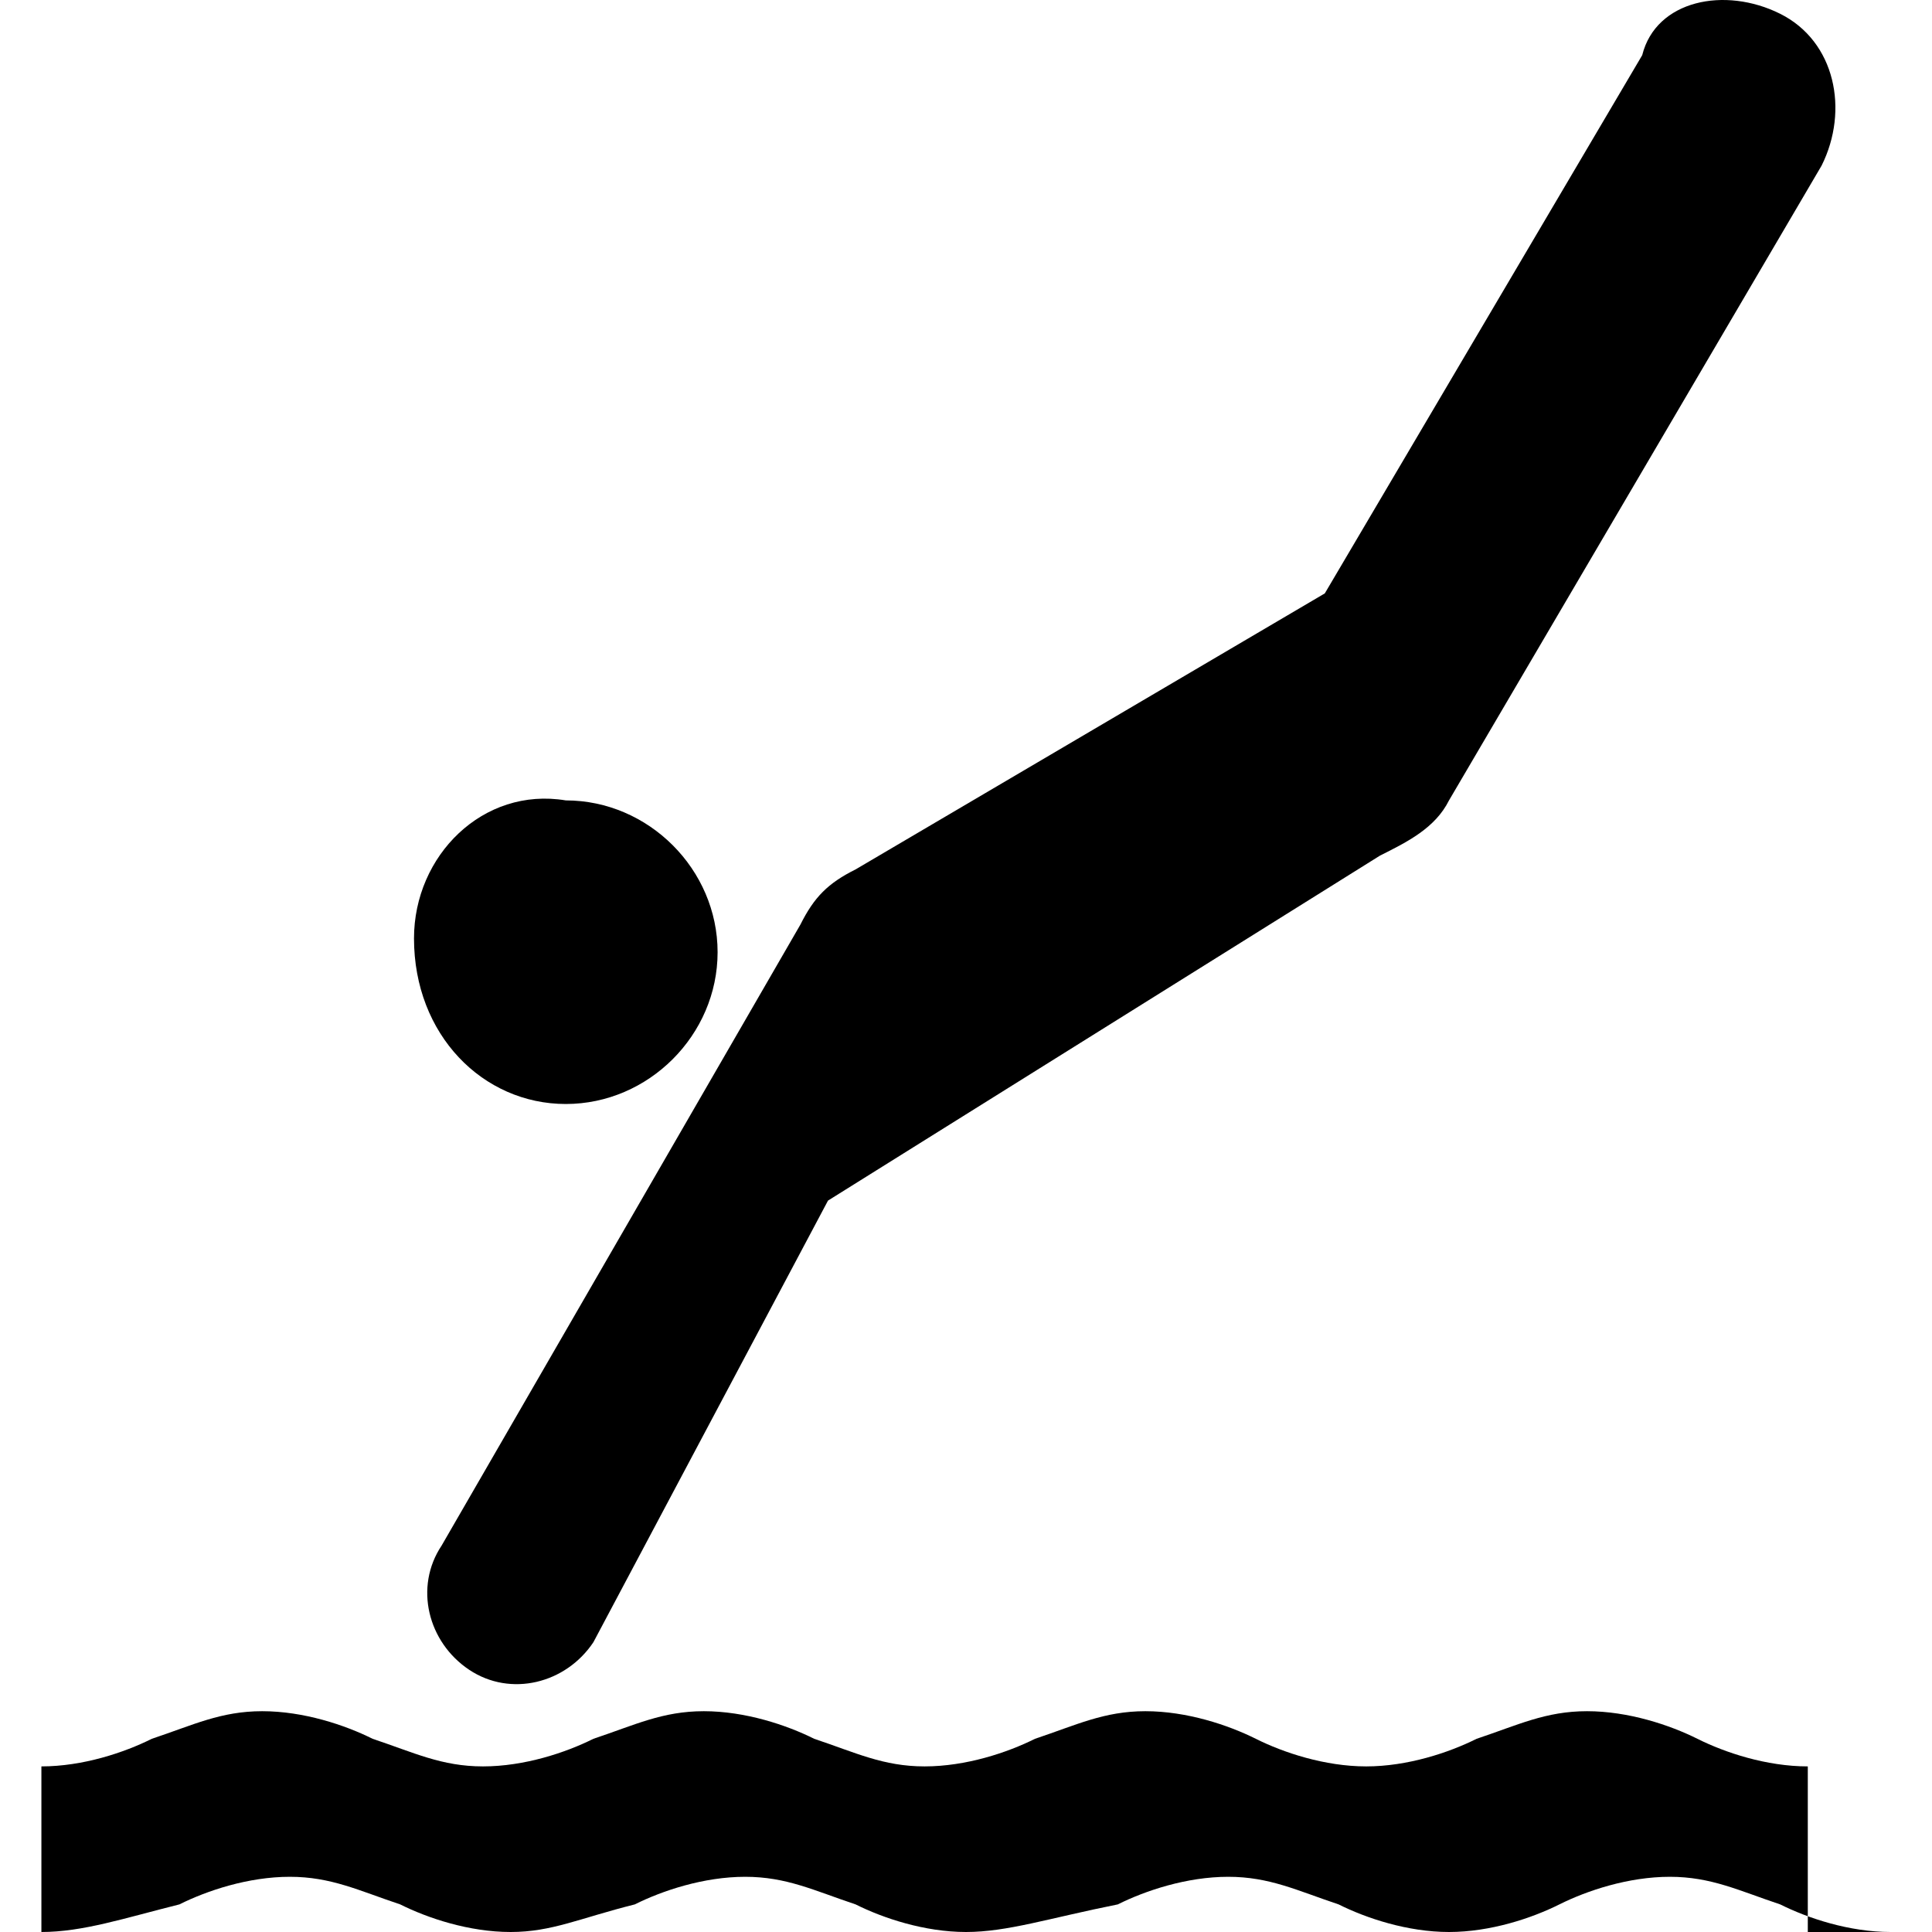
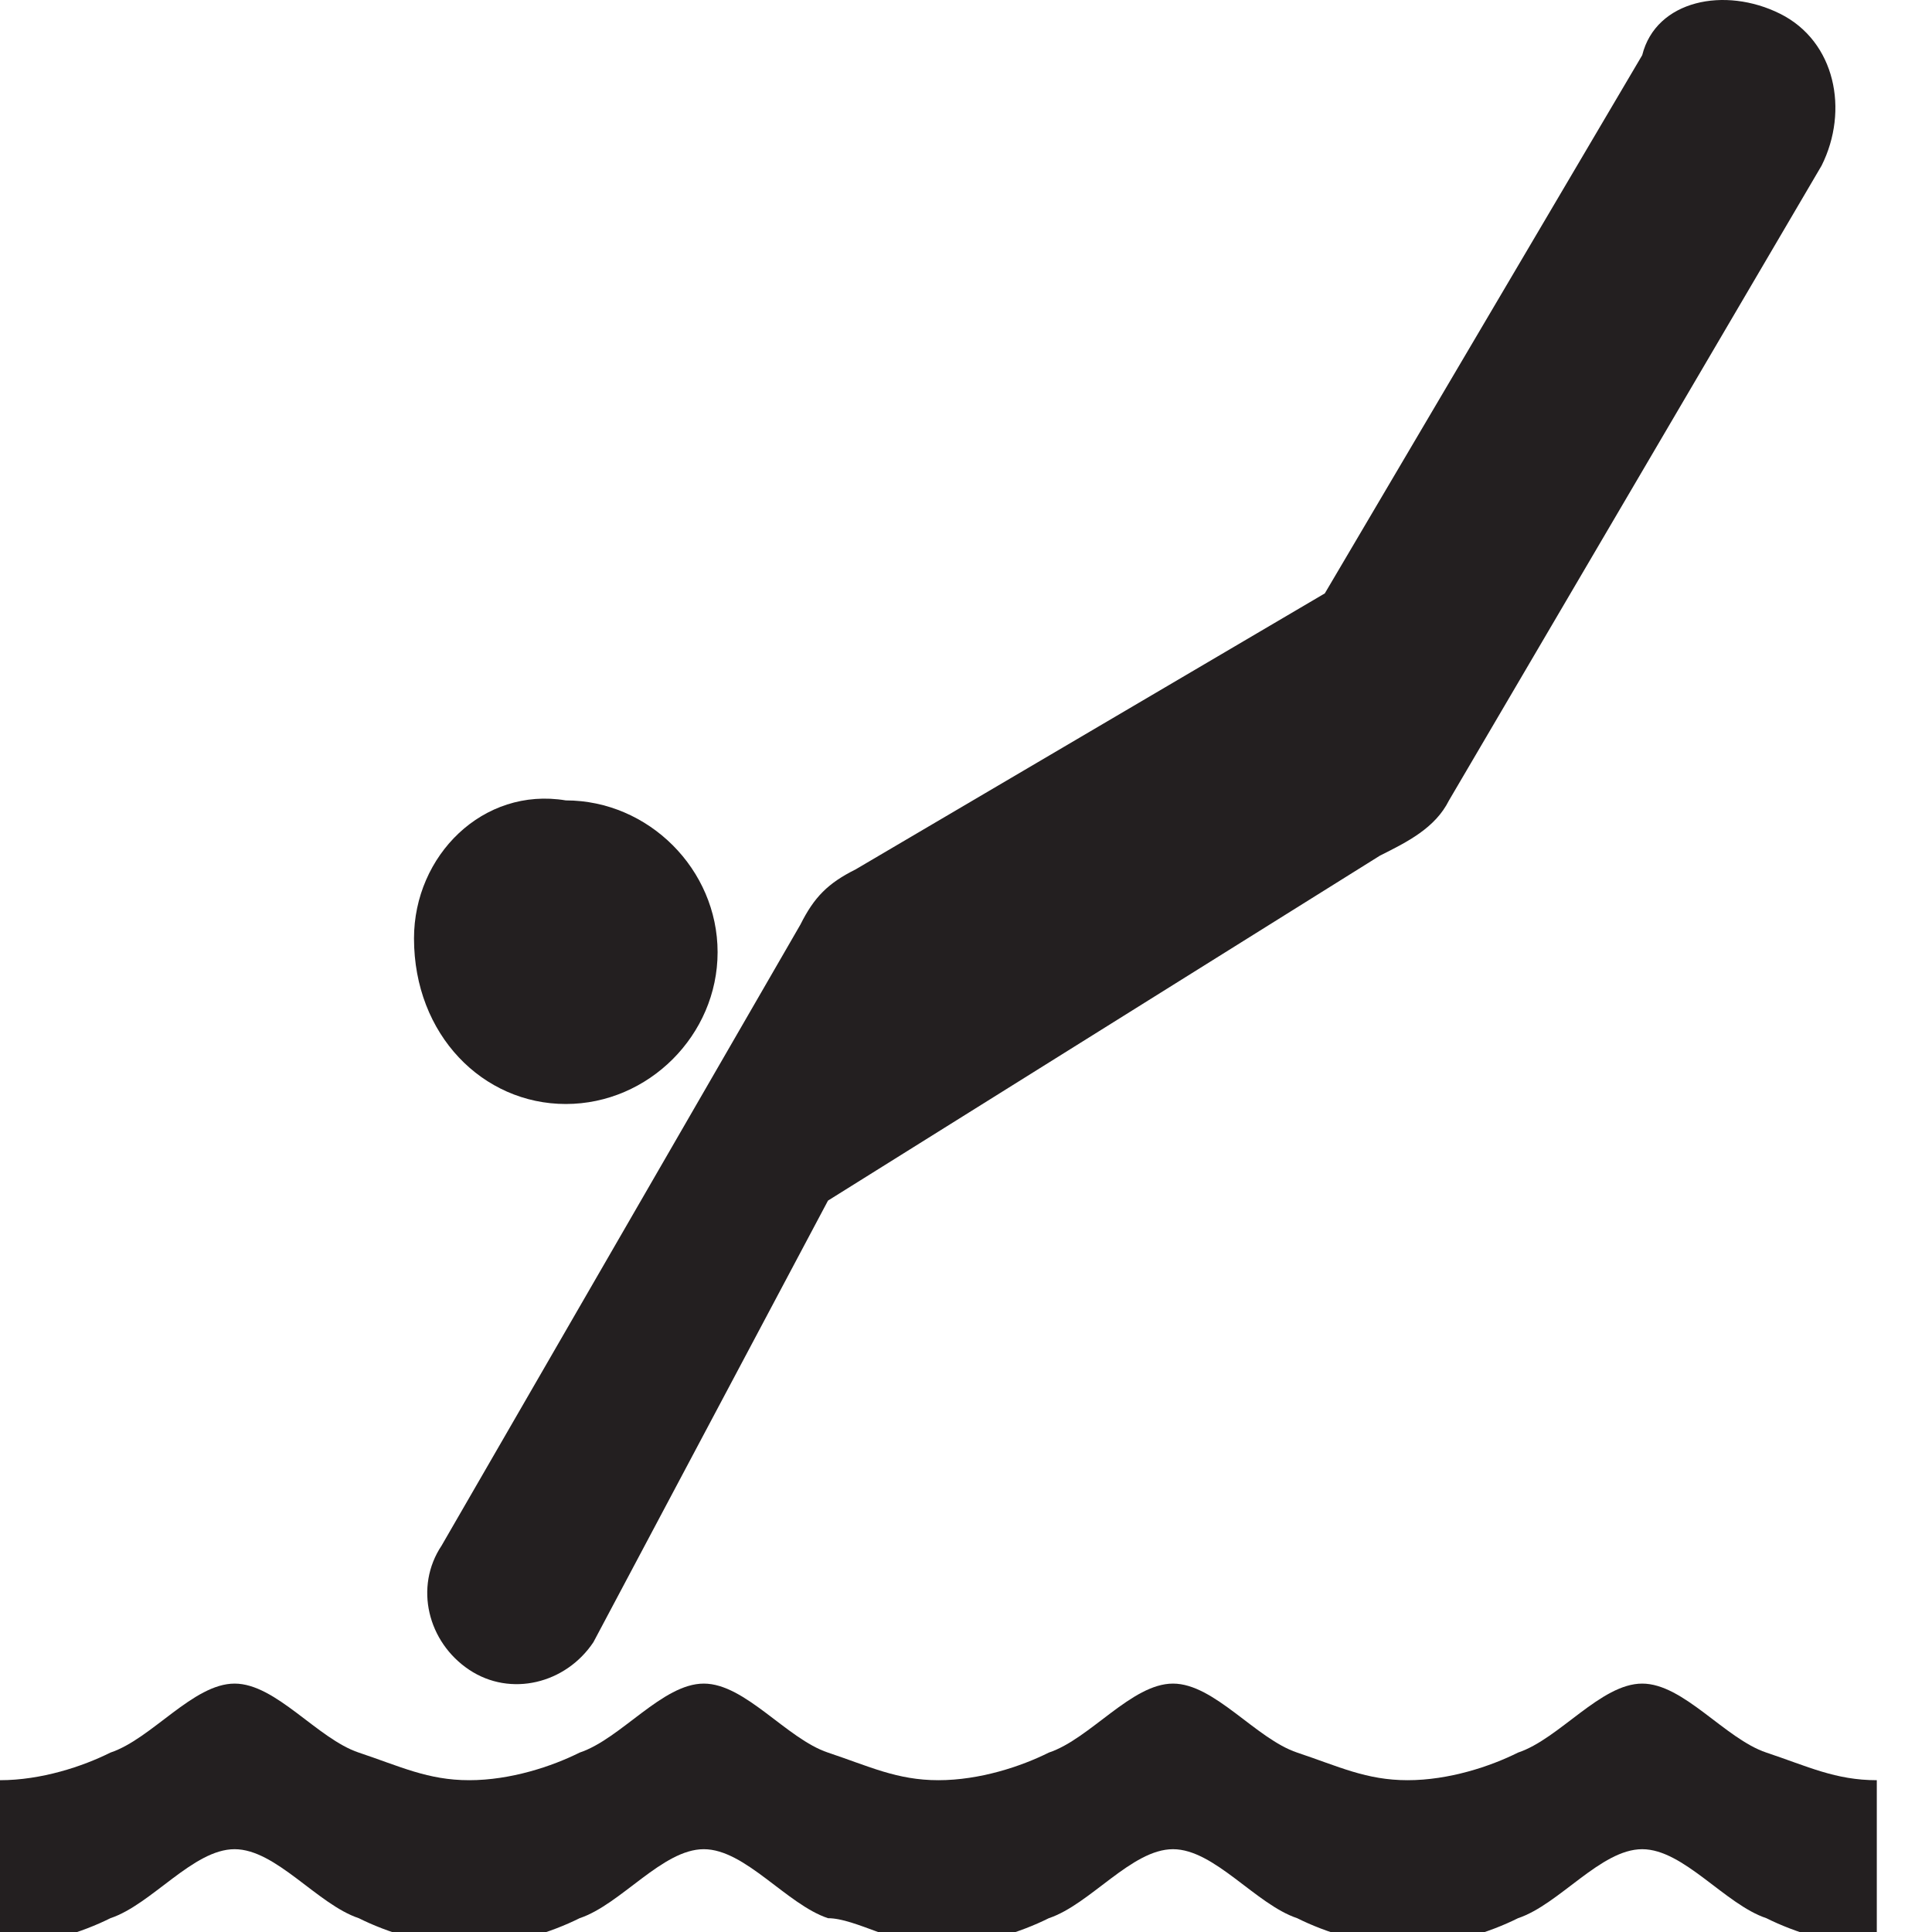
<svg xmlns="http://www.w3.org/2000/svg" version="1.1" id="Layer_1" x="0px" y="0px" width="14px" height="14px" viewBox="0 0 14 14" enable-background="new 0 0 14 14" xml:space="preserve">
-   <path d="M13.7,14c-0.3,0-0.6-0.1-0.8-0.2c-0.3-0.1-0.5-0.2-0.8-0.2c-0.3,0-0.6,0.1-0.8,0.2c-0.2,0.1-0.5,0.2-0.8,0.2  c-0.3,0-0.6-0.1-0.8-0.2c-0.3-0.1-0.5-0.2-0.8-0.2c-0.3,0-0.6,0.1-0.8,0.2C7.6,13.9,7.3,14,7,14c-0.3,0-0.6-0.1-0.8-0.2  c-0.3-0.1-0.5-0.2-0.8-0.2c-0.3,0-0.6,0.1-0.8,0.2C4.2,13.9,4,14,3.7,14c-0.3,0-0.6-0.1-0.8-0.2c-0.3-0.1-0.5-0.2-0.8-0.2  c-0.3,0-0.6,0.1-0.8,0.2C0.9,13.9,0.6,14,0.3,14v-1.2c0.3,0,0.6-0.1,0.8-0.2c0.3-0.1,0.5-0.2,0.8-0.2c0.3,0,0.6,0.1,0.8,0.2  c0.3,0.1,0.5,0.2,0.8,0.2c0.3,0,0.6-0.1,0.8-0.2c0.3-0.1,0.5-0.2,0.8-0.2c0.3,0,0.6,0.1,0.8,0.2c0.3,0.1,0.5,0.2,0.8,0.2  c0.3,0,0.6-0.1,0.8-0.2c0.3-0.1,0.5-0.2,0.8-0.2c0.3,0,0.6,0.1,0.8,0.2c0.2,0.1,0.5,0.2,0.8,0.2c0.3,0,0.6-0.1,0.8-0.2  c0.3-0.1,0.5-0.2,0.8-0.2c0.3,0,0.6,0.1,0.8,0.2c0.2,0.1,0.5,0.2,0.8,0.2V14z" />
-   <path d="M4.1,8c0.6,0,1.1-0.5,1.1-1.1c0-0.6-0.5-1.1-1.1-1.1C3.5,5.7,3,6.2,3,6.8C3,7.5,3.5,8,4.1,8z" />
-   <path d="M4.3,11.9c-0.2,0.3-0.6,0.4-0.9,0.2c-0.3-0.2-0.4-0.6-0.2-0.9l2.6-4.5C5.9,6.5,6,6.4,6.2,6.3l3.4-2l2.3-3.9l0,0  C12,0,12.5-0.1,12.9,0.1c0.4,0.2,0.5,0.7,0.3,1.1l0,0l-2.7,4.6C10.4,6,10.2,6.1,10,6.2l-4,2.5L4.3,11.9z" />
+   <path fill="#231F20" d="M4.1,8c0.6,0,1.1-0.5,1.1-1.1S4.7,5.8,4.1,5.8C3.5,5.7,3,6.2,3,6.8C3,7.5,3.5,8,4.1,8z" />
+   <path fill="#231F20" d="M4.3,11.9c-0.2,0.3-0.6,0.4-0.9,0.2S3,11.5,3.2,11.2l2.6-4.5C5.9,6.5,6,6.4,6.2,6.3l3.4-2l2.3-3.9l0,0  c0.1-0.4,0.6-0.5,1-0.3s0.5,0.7,0.3,1.1l0,0l-2.7,4.6C10.4,6,10.2,6.1,10,6.2L6,8.7L4.3,11.9z" />
+   <path fill="#231F20" d="M13.6,14.1c-0.3,0-0.6-0.1-0.8-0.2c-0.3-0.1-0.6-0.5-0.9-0.5c-0.3,0-0.6,0.4-0.9,0.5  c-0.2,0.1-0.5,0.2-0.8,0.2S9.6,14,9.4,13.9c-0.3-0.1-0.6-0.5-0.9-0.5c-0.3,0-0.6,0.4-0.9,0.5c-0.2,0.1-0.5,0.2-0.8,0.2  S6.2,13.9,6,13.9c-0.3-0.1-0.6-0.5-0.9-0.5s-0.6,0.4-0.9,0.5C4,14,3.7,14.1,3.4,14.1S2.8,14,2.6,13.9c-0.3-0.1-0.6-0.5-0.9-0.5  s-0.6,0.4-0.9,0.5C0.6,14,0.3,14.1,0,14.1v-1.2c0.3,0,0.6-0.1,0.8-0.2c0.3-0.1,0.6-0.5,0.9-0.5s0.6,0.4,0.9,0.5s0.5,0.2,0.8,0.2  s0.6-0.1,0.8-0.2c0.3-0.1,0.6-0.5,0.9-0.5s0.6,0.4,0.9,0.5s0.5,0.2,0.8,0.2s0.6-0.1,0.8-0.2c0.3-0.1,0.6-0.5,0.9-0.5  s0.6,0.4,0.9,0.5c0.3,0.1,0.5,0.2,0.8,0.2s0.6-0.1,0.8-0.2c0.3-0.1,0.6-0.5,0.9-0.5c0.3,0,0.6,0.4,0.9,0.5c0.3,0.1,0.5,0.2,0.8,0.2  C13.6,12.9,13.6,14.1,13.6,14.1z" />
</svg>
